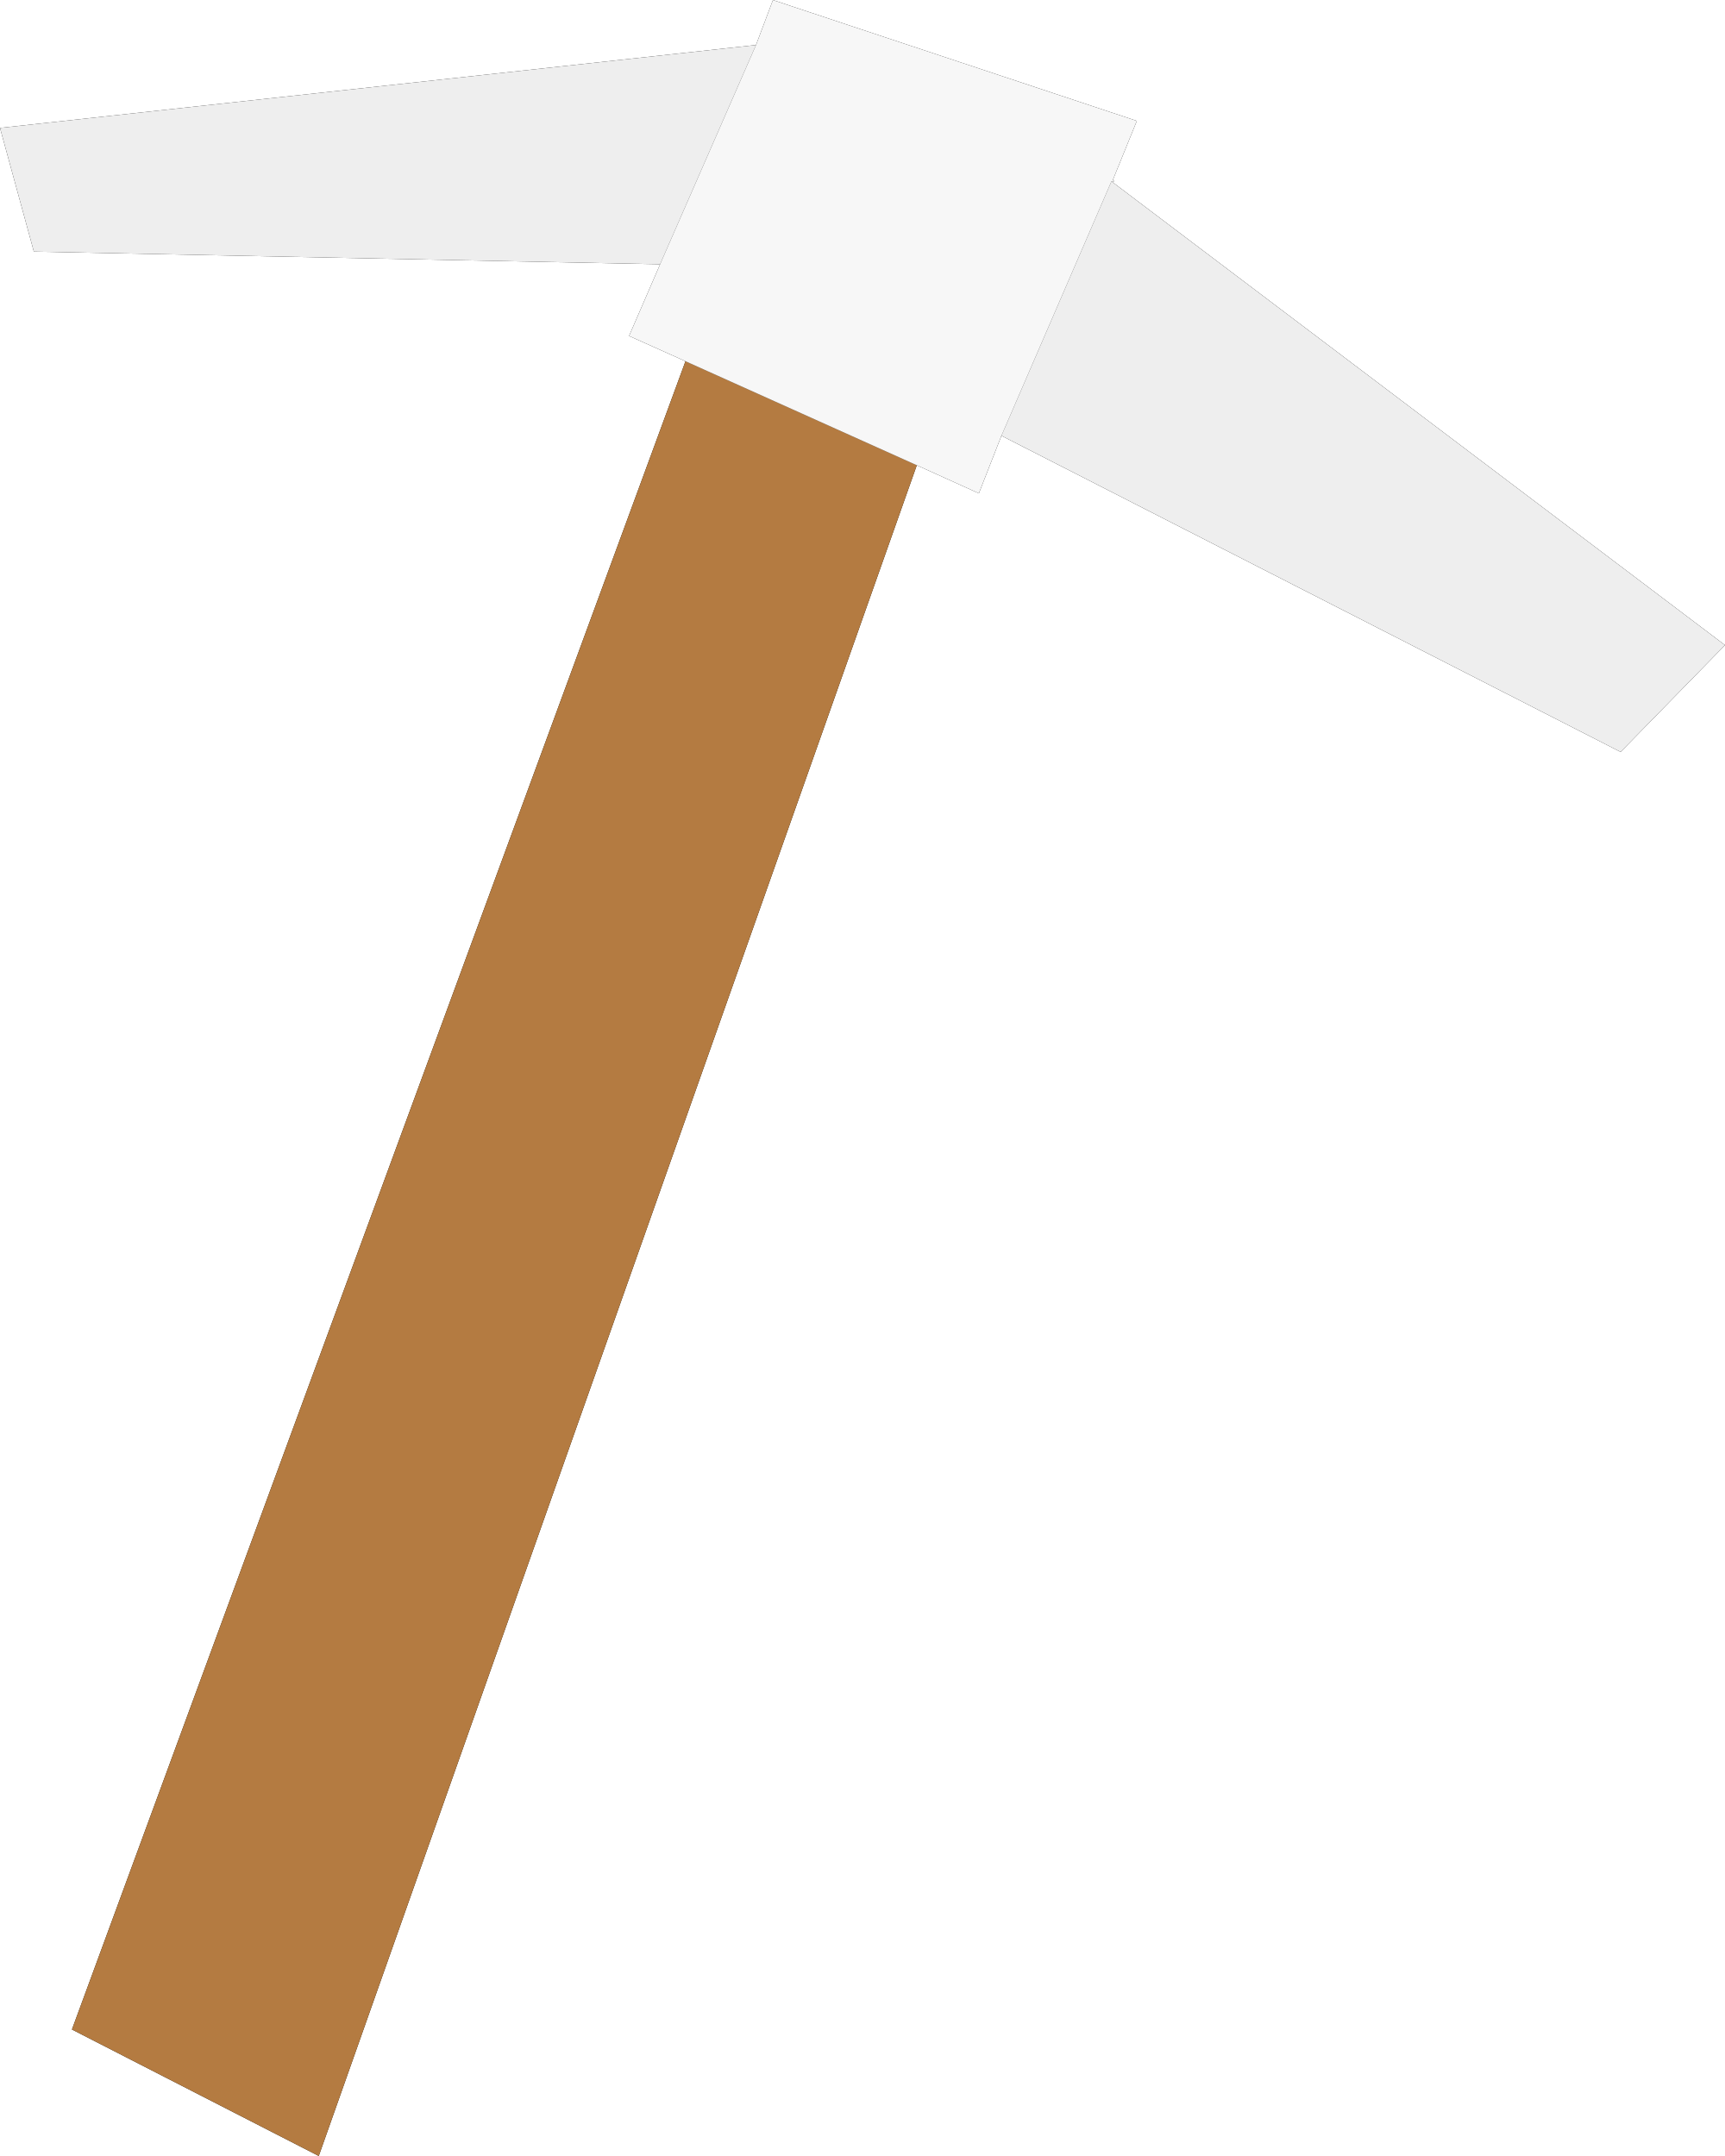
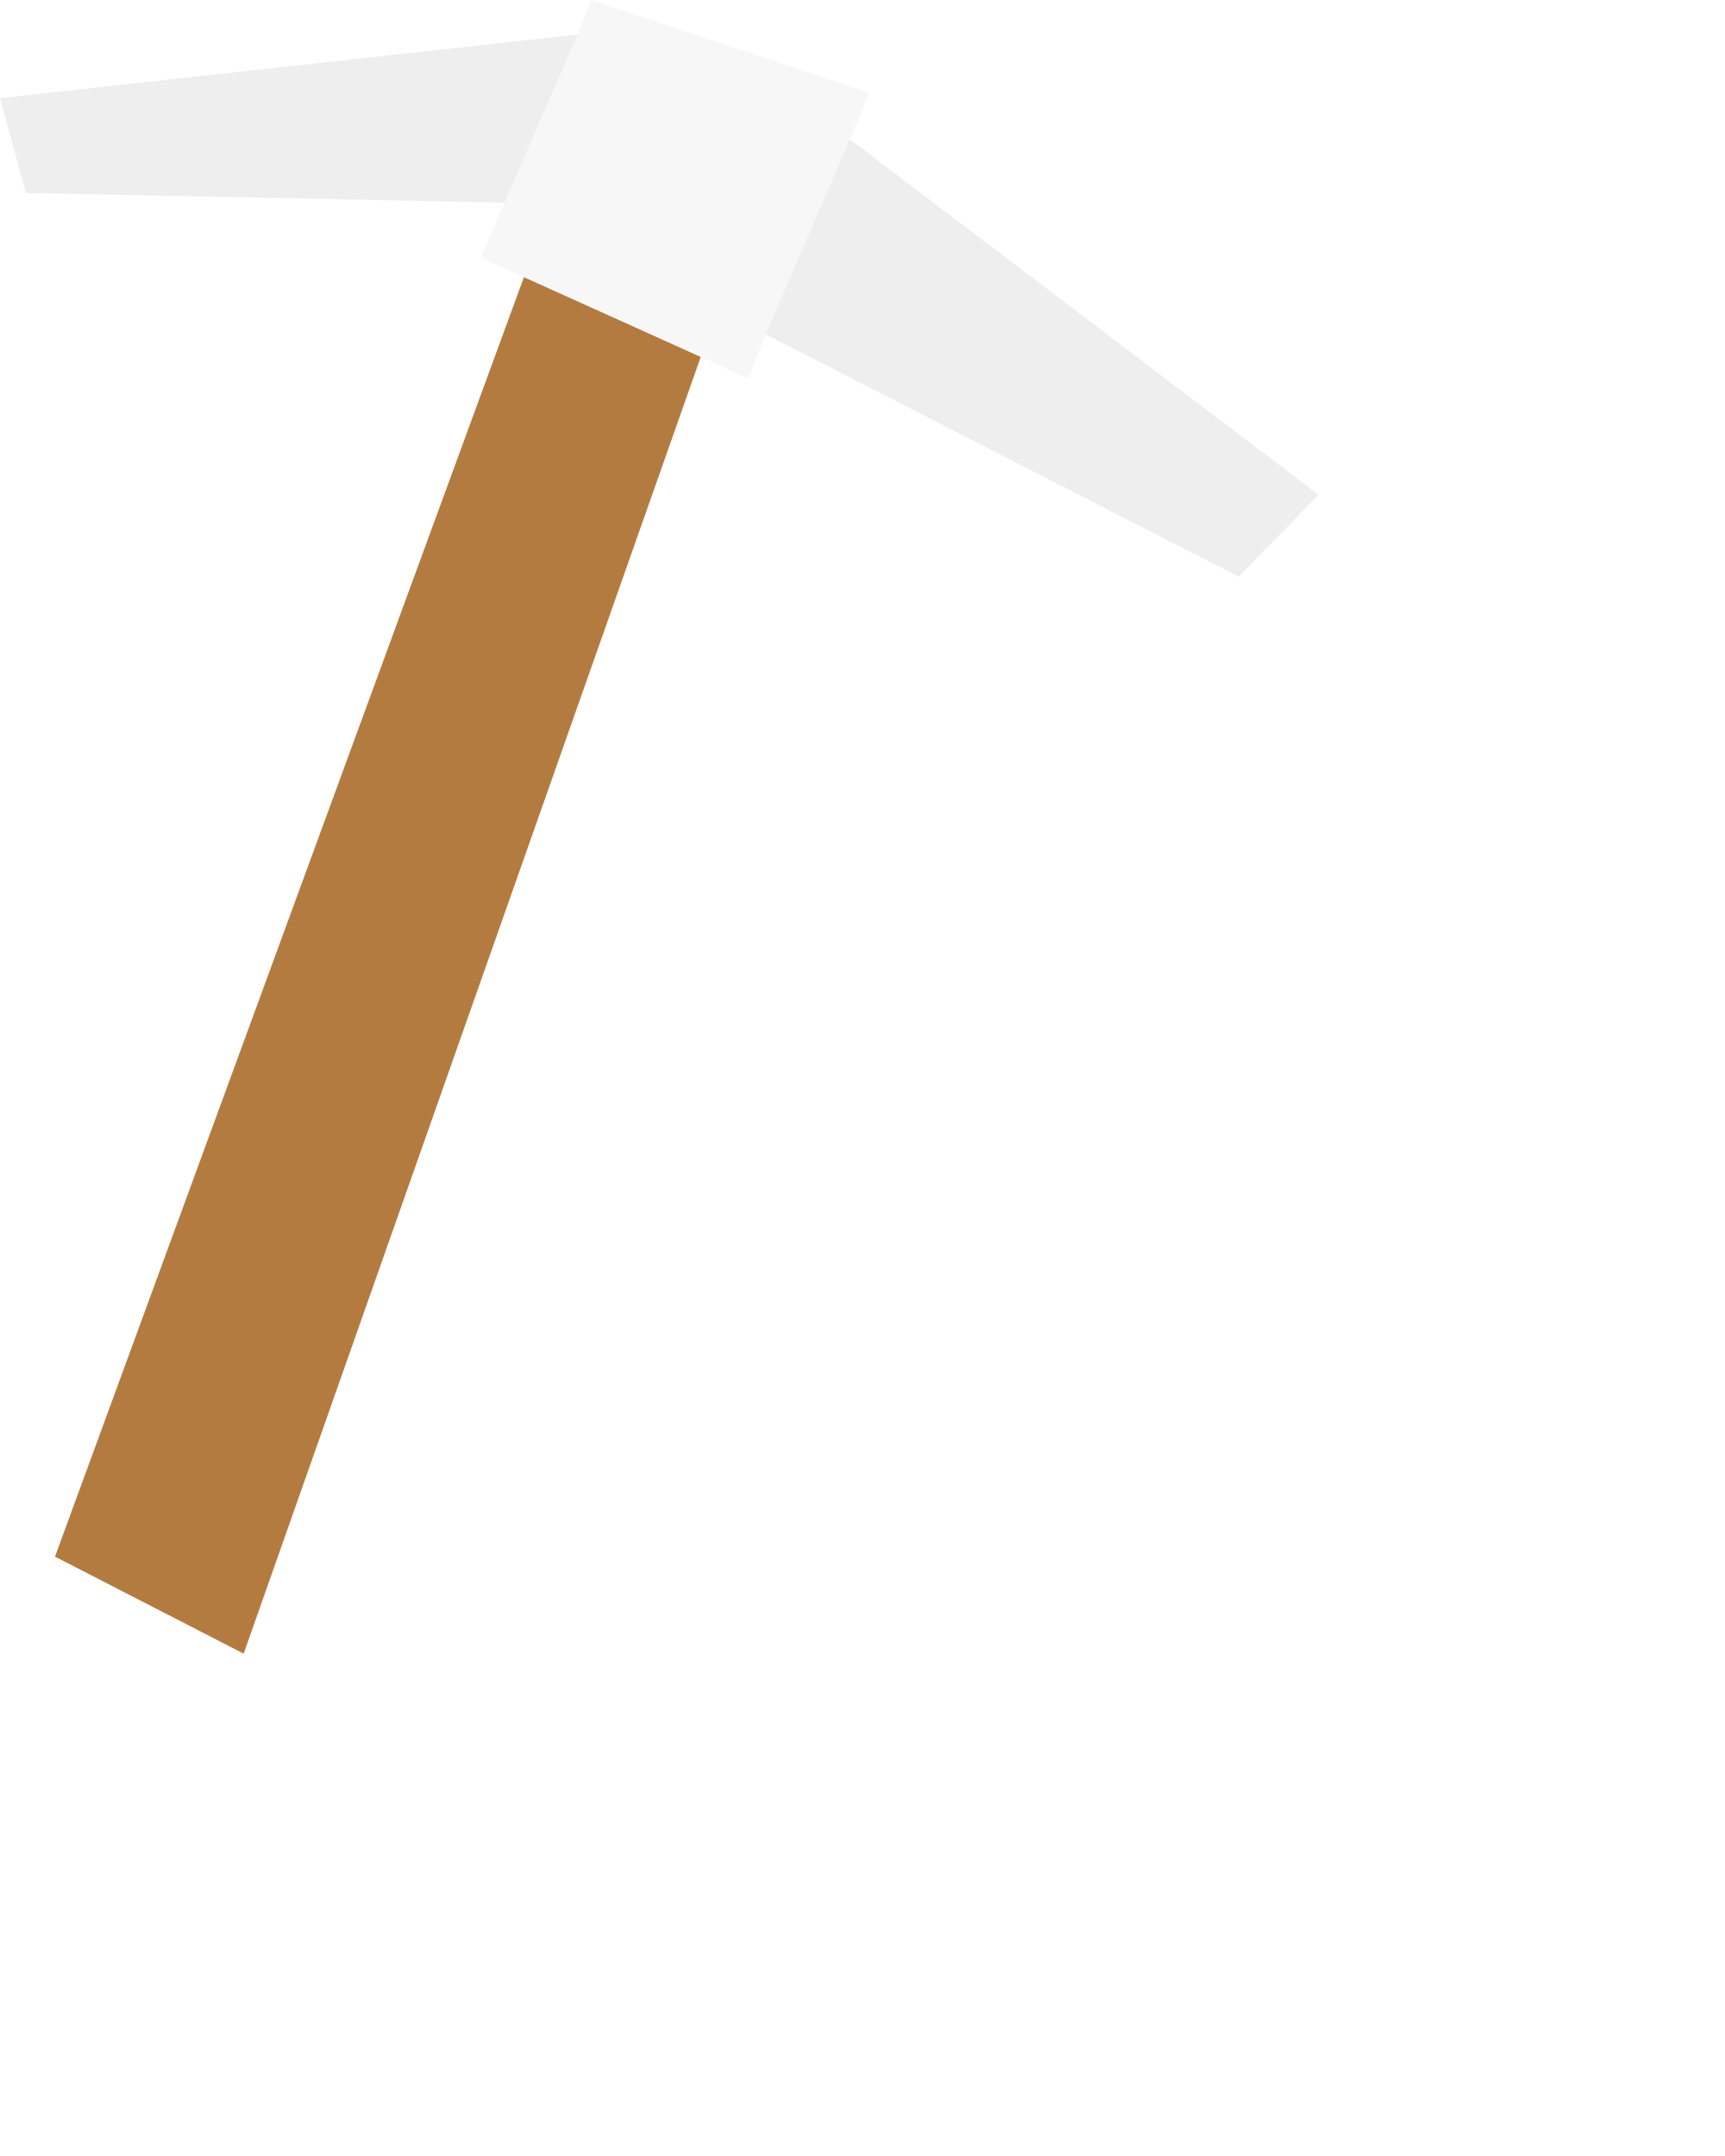
<svg xmlns="http://www.w3.org/2000/svg" xmlns:ns1="https://boxy-svg.com" viewBox="0 0 80 100" width="80px" height="100px">
-   <g transform="matrix(1.308258, 0, 0, 1.303759, -0.000013, 0.001493)" style="" ns1:origin="0 0">
+   <g transform="matrix(1.308258, 0, 0, -1.303759, -0.000013, 99.9998)" style="visibility: hidden;" ns1:origin="0 0">
    <path stroke="none" d="M 32.5 16.55 L 24.3 12.85 L 2.55 72.2 L 11.3 76.7 L 32.5 16.55 Z" style="" />
    <path stroke="none" d="M 23.4 9.4 L 26.8 1.6 L 0 4.55 L 1.2 8.95 L 23.4 9.4 M 39.4 6.45 L 35.5 15.5 L 57.45 26.75 L 61.15 22.95 L 39.4 6.45 Z" style="" />
    <path stroke="none" d="M 39.4 6.45 L 39.5 6.45 L 39.45 6.4 L 40.3 4.3 L 27.4 0 L 26.8 1.6 L 23.4 9.4 L 22.3 11.95 L 24.3 12.85 L 32.5 16.55 L 34.7 17.55 L 35.5 15.5 L 39.4 6.45 Z" style="" />
  </g>
-   <g transform="matrix(1.308258, 0, 0, 1.303759, -0.000013, 0.001493)" style="" ns1:origin="0 0">
+   <g style="" ns1:origin="0 0">
    <path fill="#B47B41" stroke="none" d="M 32.5 16.55 L 24.3 12.85 L 2.55 72.2 L 11.3 76.7 L 32.5 16.55 Z" style="" />
    <path fill="#EEEEEE" stroke="none" d="M 23.4 9.4 L 26.8 1.6 L 0 4.55 L 1.2 8.95 L 23.4 9.4 M 39.4 6.45 L 35.5 15.5 L 57.45 26.75 L 61.15 22.95 L 39.4 6.45 Z" style="" />
    <path fill="#F7F7F7" stroke="none" d="M 39.4 6.45 L 39.5 6.45 L 39.45 6.4 L 40.3 4.3 L 27.4 0 L 26.8 1.6 L 23.4 9.4 L 22.3 11.95 L 24.3 12.85 L 32.5 16.55 L 34.7 17.55 L 35.5 15.5 L 39.4 6.45 Z" style="" />
  </g>
</svg>
